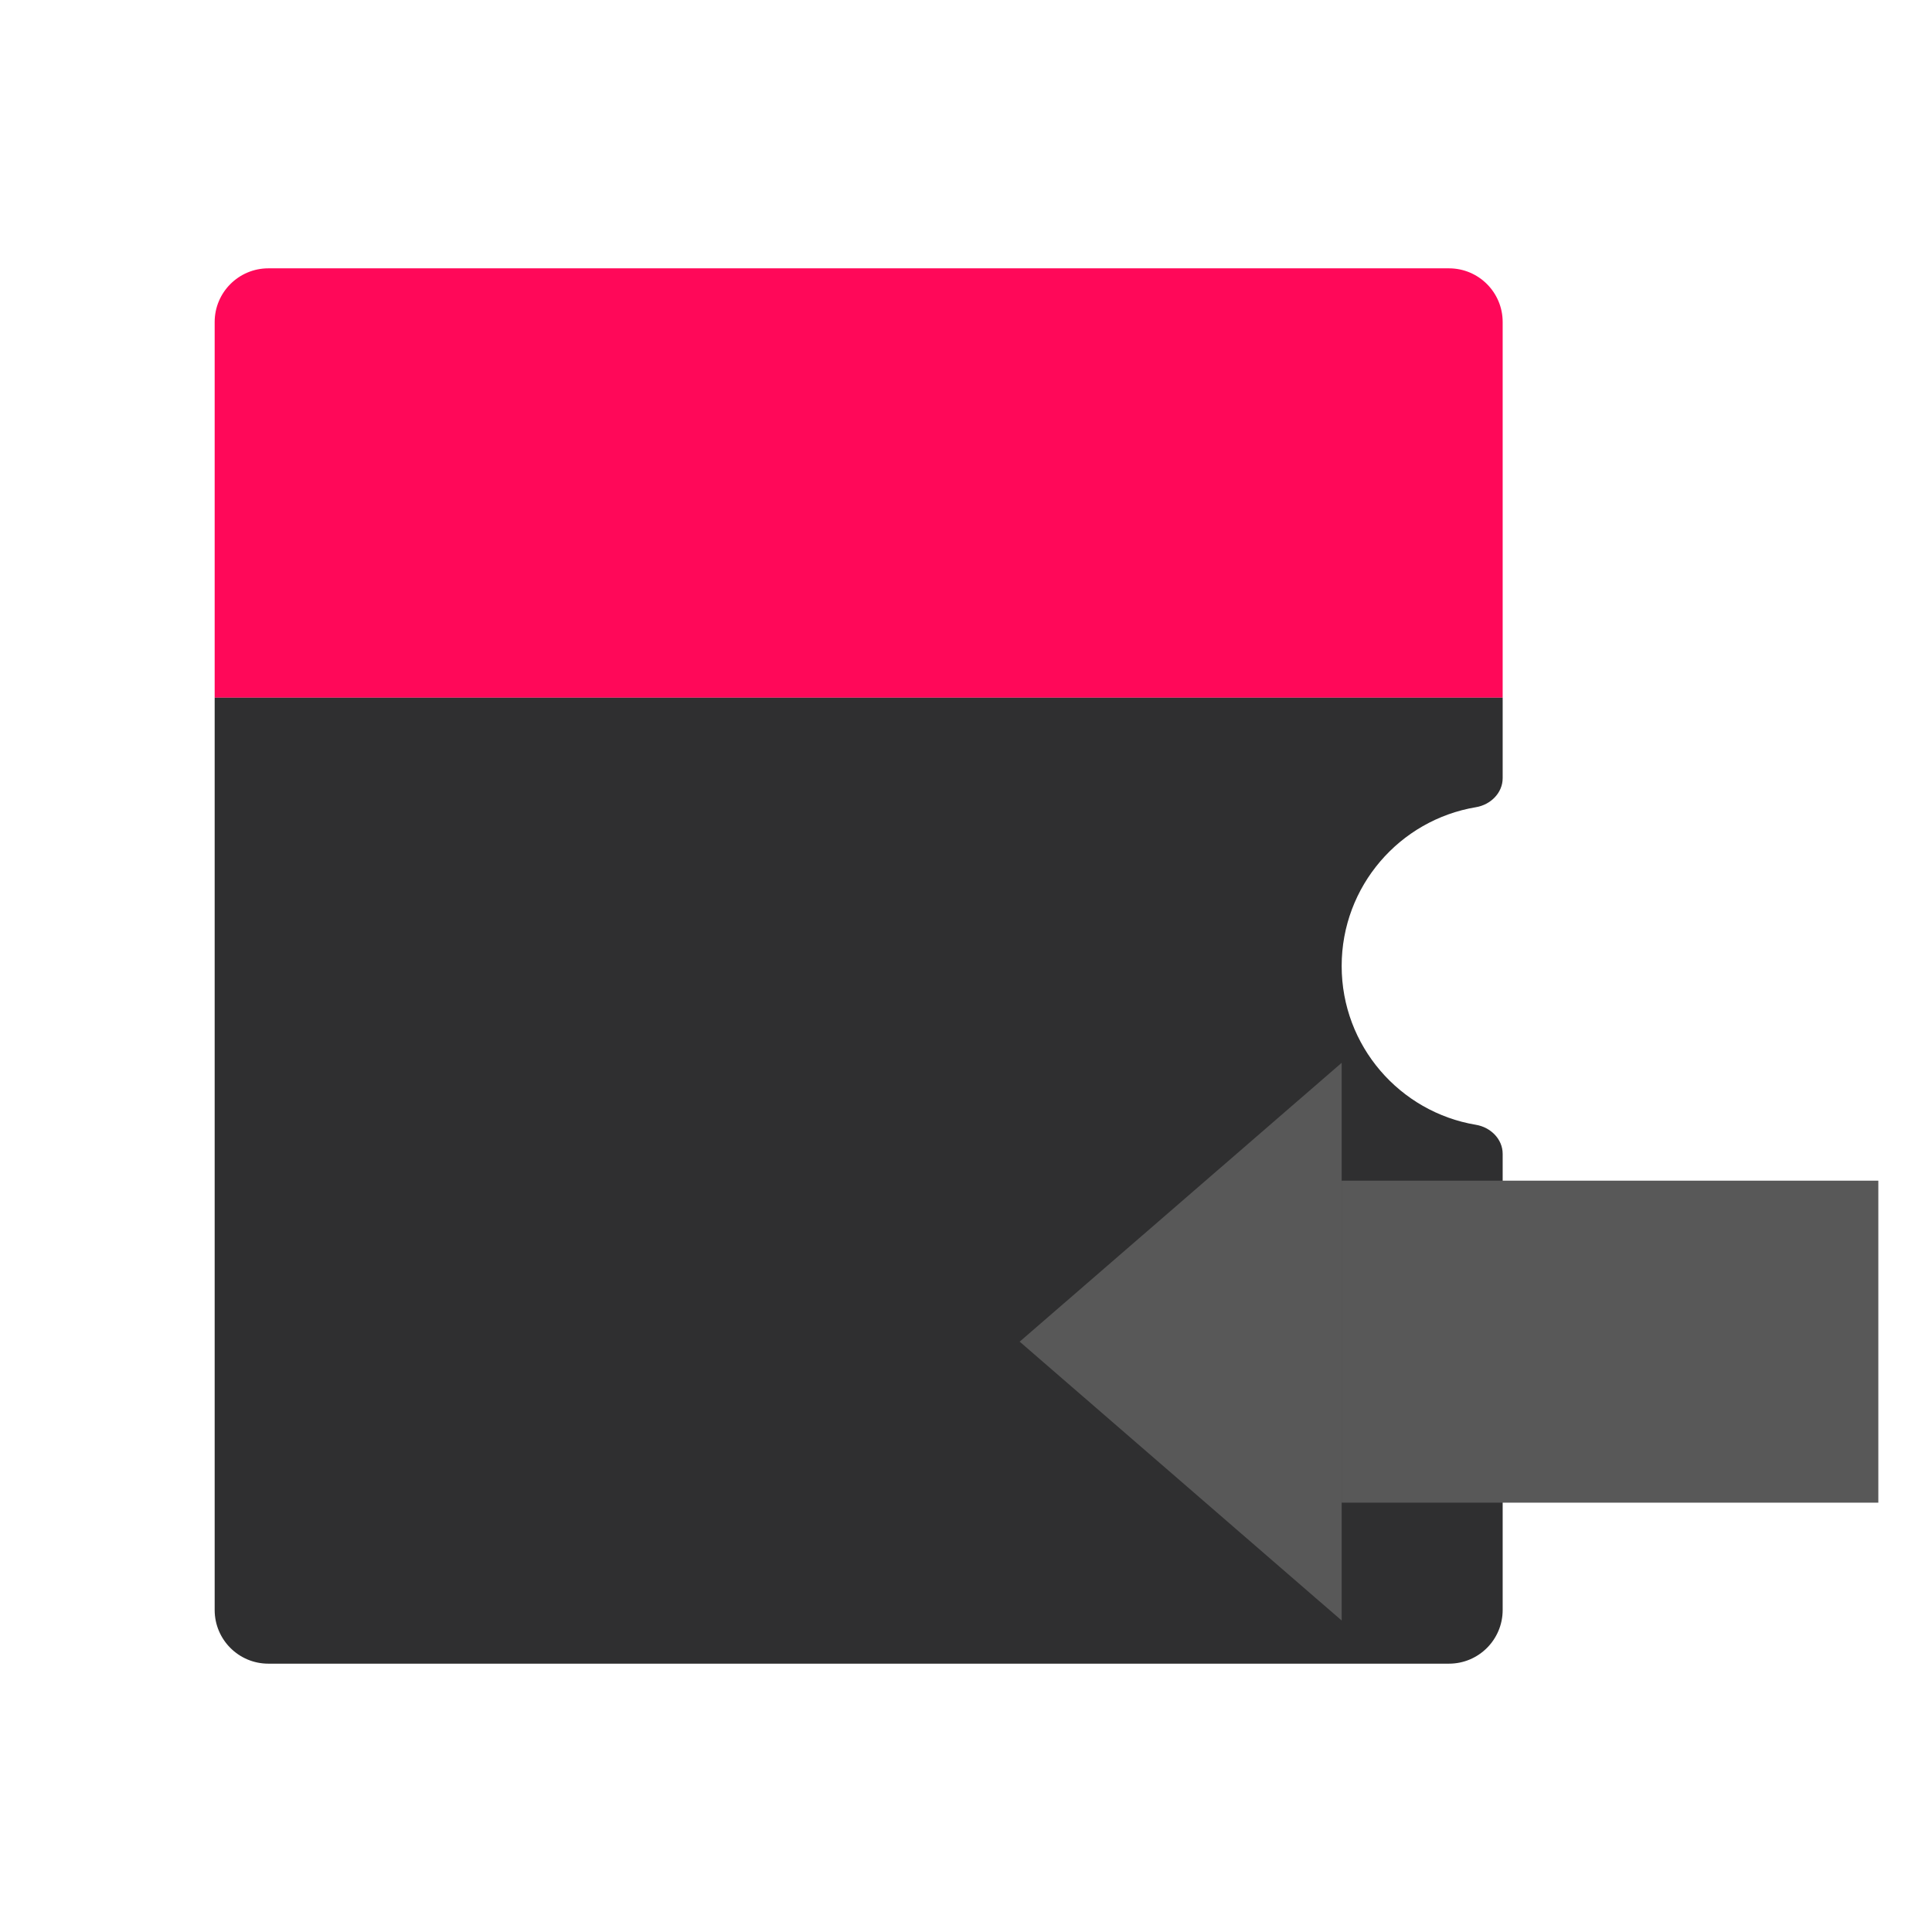
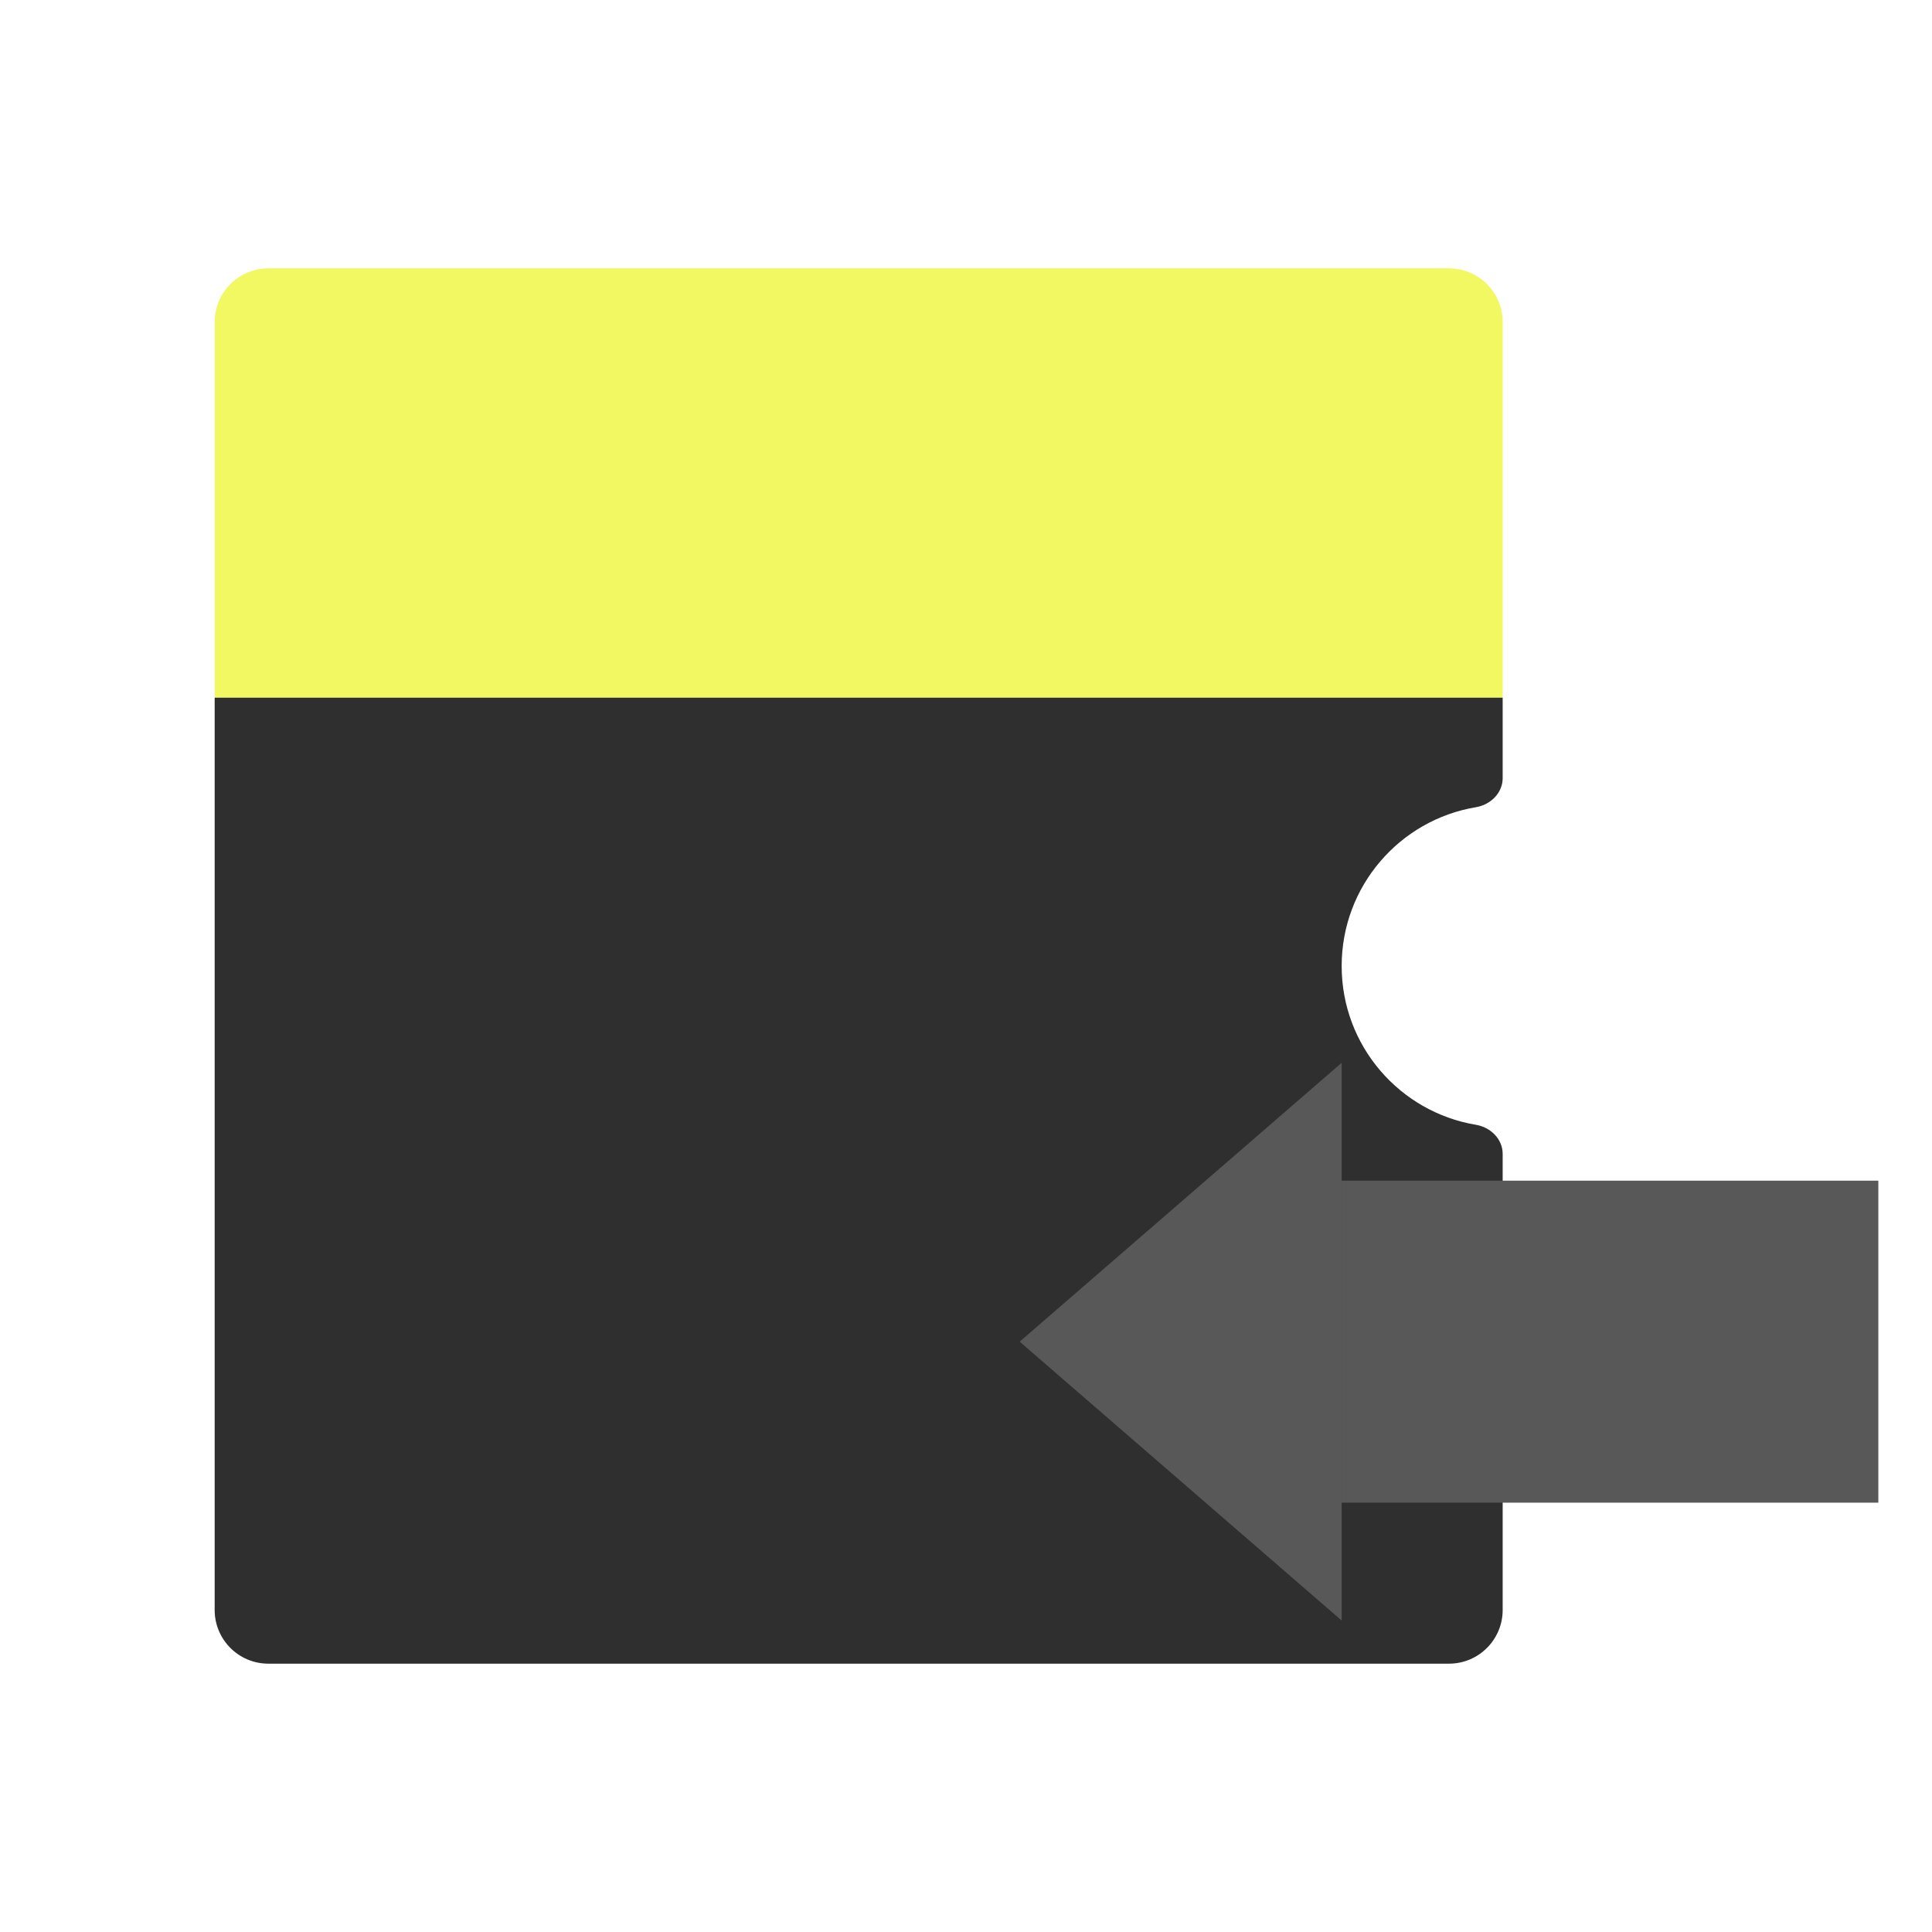
<svg xmlns="http://www.w3.org/2000/svg" width="36" height="36" viewBox="0 0 36 36" fill="none">
-   <path d="M4 6C4 5.448 4.448 5 5 5H27C27.552 5 28 5.448 28 6V13H4V6Z" fill="#FF0859" />
+   <path d="M4 6C4 5.448 4.448 5 5 5H27C27.552 5 28 5.448 28 6V13H4V6Z" fill="#F2F862" />
  <path d="M5 31C4.448 31 4 30.552 4 30V13H28V14.5C28 14.776 27.774 14.996 27.502 15.041C26.082 15.278 25 16.513 25 18C25 19.487 26.082 20.722 27.502 20.959C27.774 21.004 28 21.224 28 21.5V30C28 30.552 27.552 31 27 31H5Z" fill="#2F2F30" />
  <rect width="10" height="6" transform="matrix(-1 0 0 1 35 22)" fill="#585858" />
  <path d="M19 25L25 30.196L25 19.804L19 25Z" fill="#585858" />
</svg>
